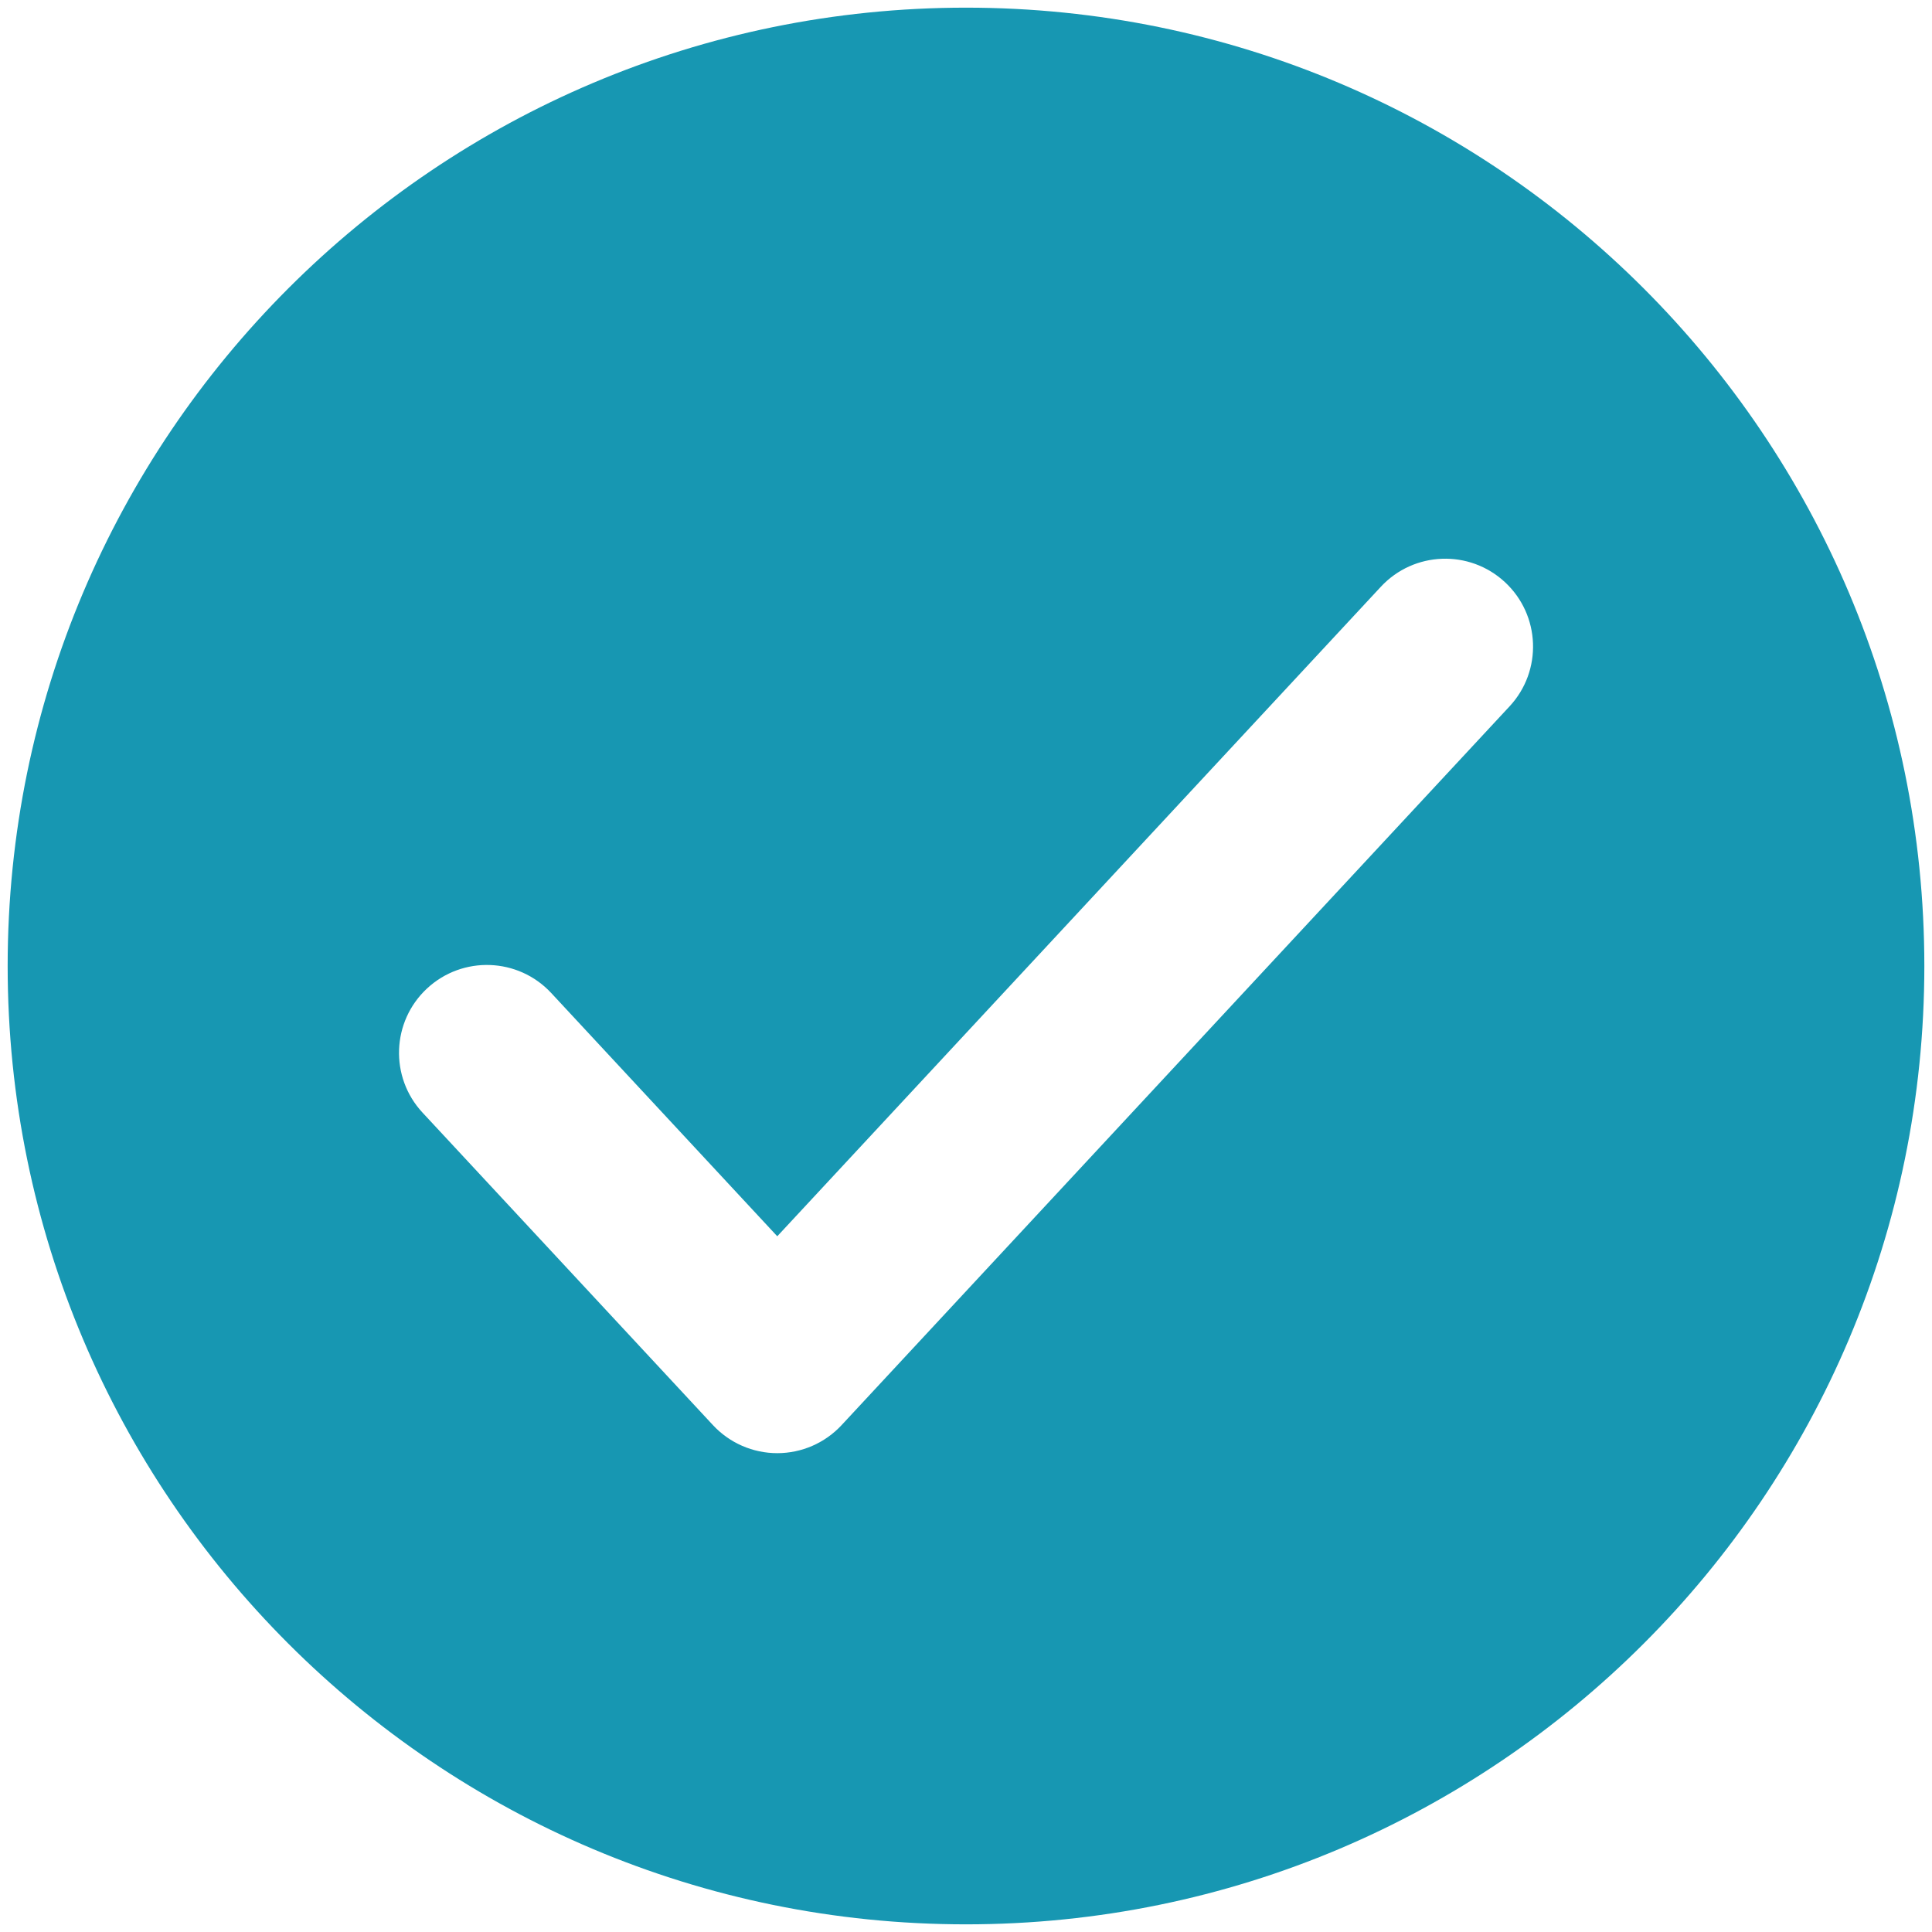
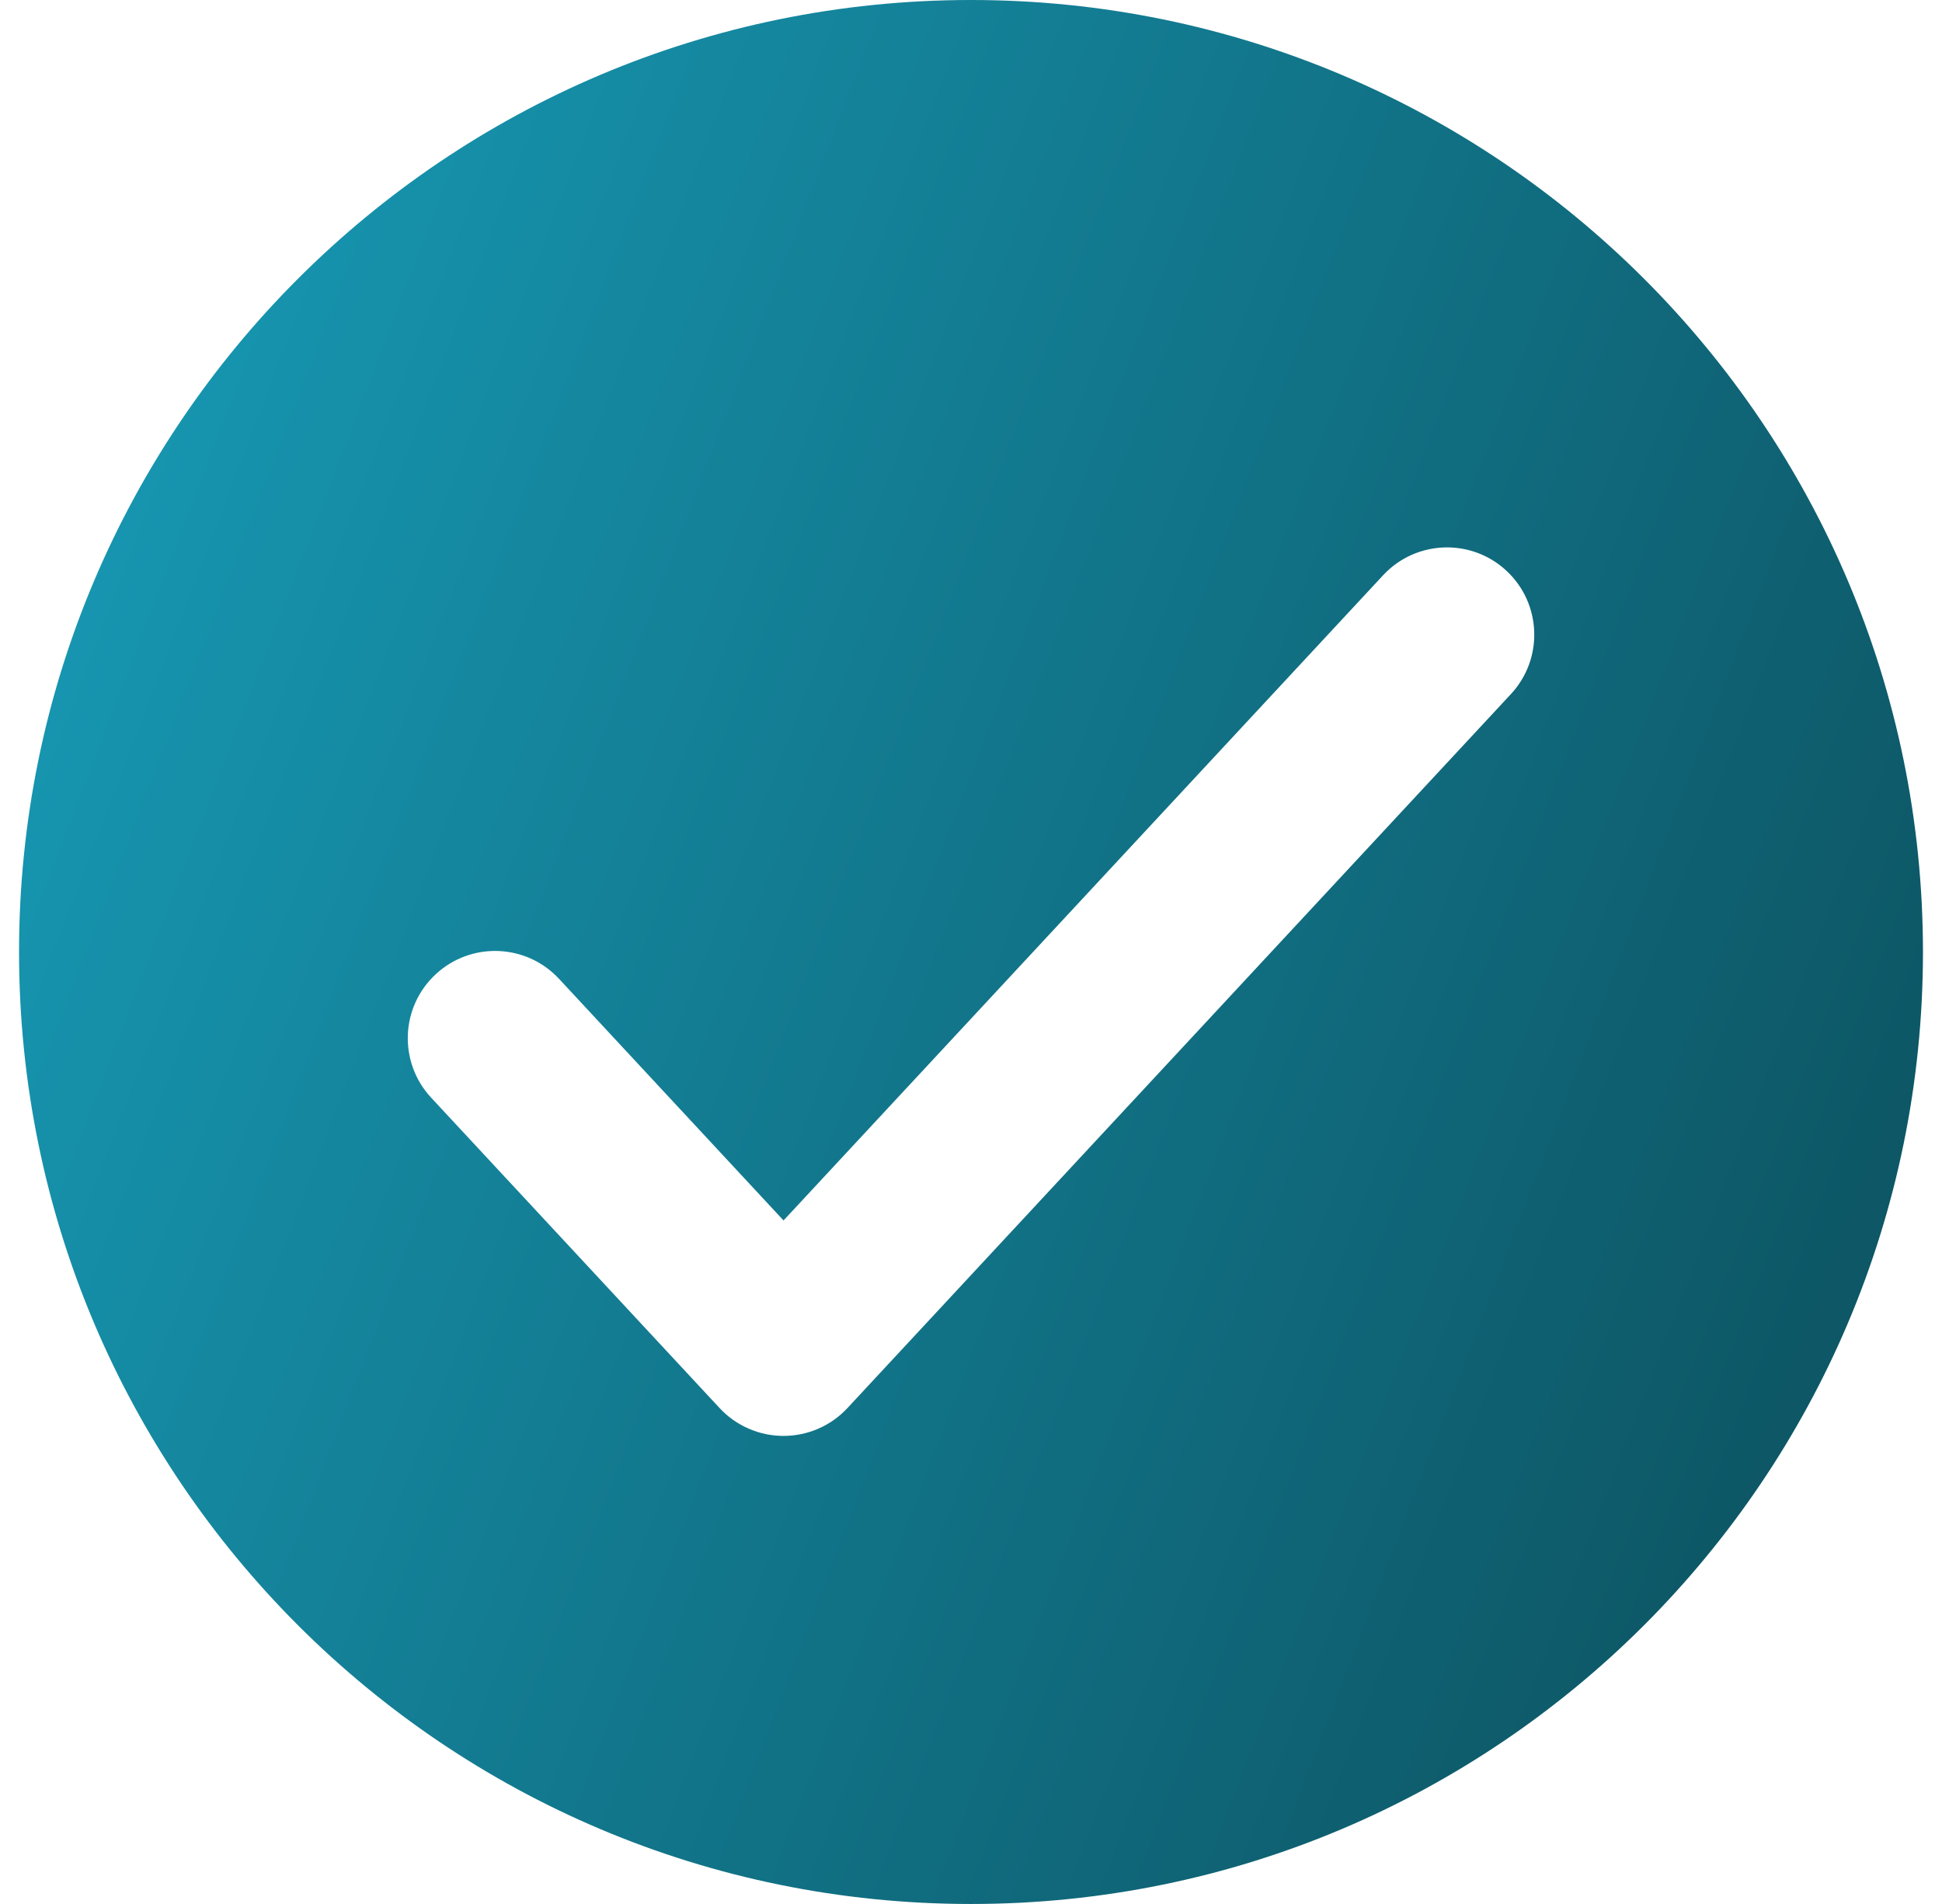
- <svg xmlns="http://www.w3.org/2000/svg" width="84" height="84" viewBox="0 0 84 84" fill="none">
-   <path fill-rule="evenodd" clip-rule="evenodd" d="M42 83.667C65.012 83.667 83.667 65.012 83.667 42C83.667 18.988 65.012 0.333 42 0.333C18.988 0.333 0.333 18.988 0.333 42C0.333 65.012 18.988 83.667 42 83.667ZM65.435 25.313C66.98 26.749 67.069 29.166 65.633 30.711L36.592 61.961C35.87 62.739 34.856 63.181 33.794 63.181C32.733 63.181 31.719 62.739 30.997 61.961L18.37 48.374C16.934 46.829 17.023 44.412 18.568 42.976C20.113 41.541 22.53 41.629 23.966 43.174L33.794 53.751L60.037 25.511C61.473 23.966 63.89 23.877 65.435 25.313Z" fill="#1797B2" />
+ <svg xmlns="http://www.w3.org/2000/svg" width="51" height="50" viewBox="0 0 51 50" fill="none">
+   <path fill-rule="evenodd" clip-rule="evenodd" d="M25.5 50C39.307 50 50.5 38.807 50.5 25C50.5 11.193 39.307 0 25.5 0C11.693 0 0.5 11.193 0.5 25C0.5 38.807 11.693 50 25.5 50ZM39.561 14.988C40.488 15.85 40.541 17.3 39.679 18.227L22.255 36.977C21.822 37.443 21.213 37.708 20.577 37.708C19.94 37.708 19.331 37.443 18.898 36.977L11.322 28.825C10.46 27.897 10.514 26.447 11.441 25.586C12.368 24.724 13.818 24.777 14.68 25.704L20.577 32.05L36.322 15.107C37.184 14.18 38.634 14.126 39.561 14.988Z" fill="url(#paint0_linear_5914_3043)" />
+   <defs>
+     <linearGradient id="paint0_linear_5914_3043" x1="0.5" y1="15" x2="48.417" y2="33.333" gradientUnits="userSpaceOnUse">
+       <stop stop-color="#1797B2" />
+       <stop offset="1" stop-color="#0D5766" />
+     </linearGradient>
+   </defs>
</svg>
